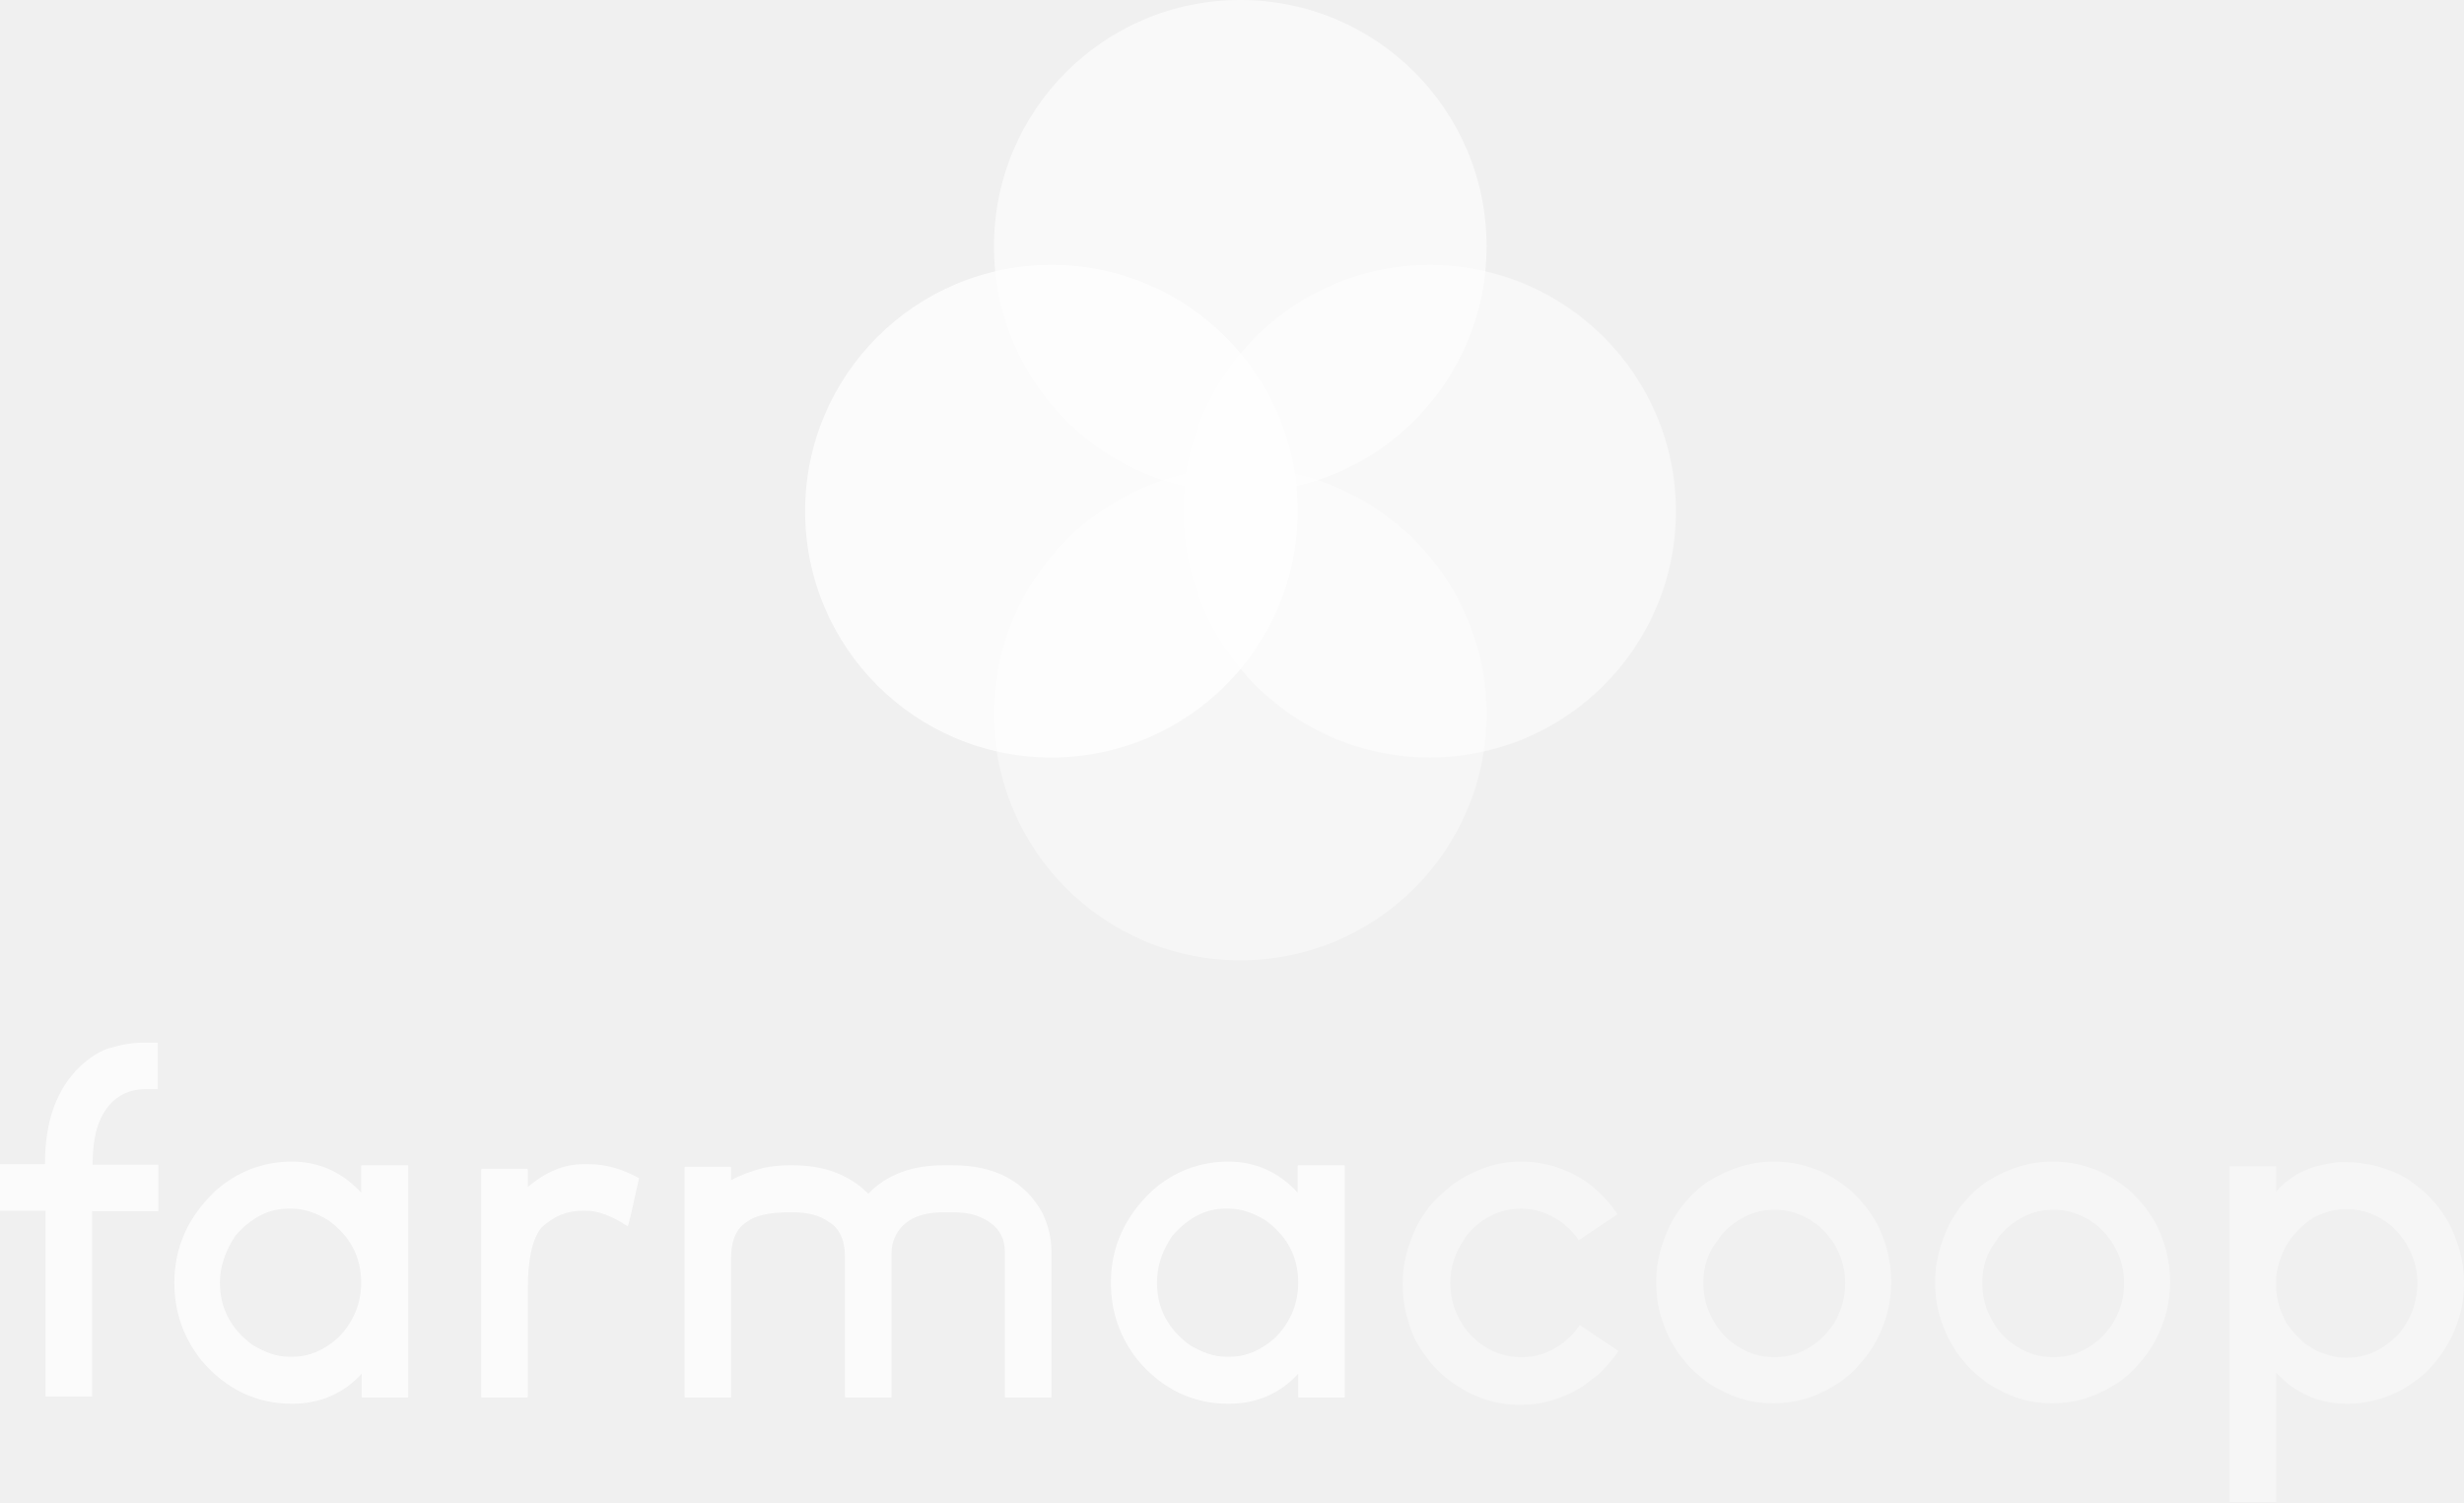
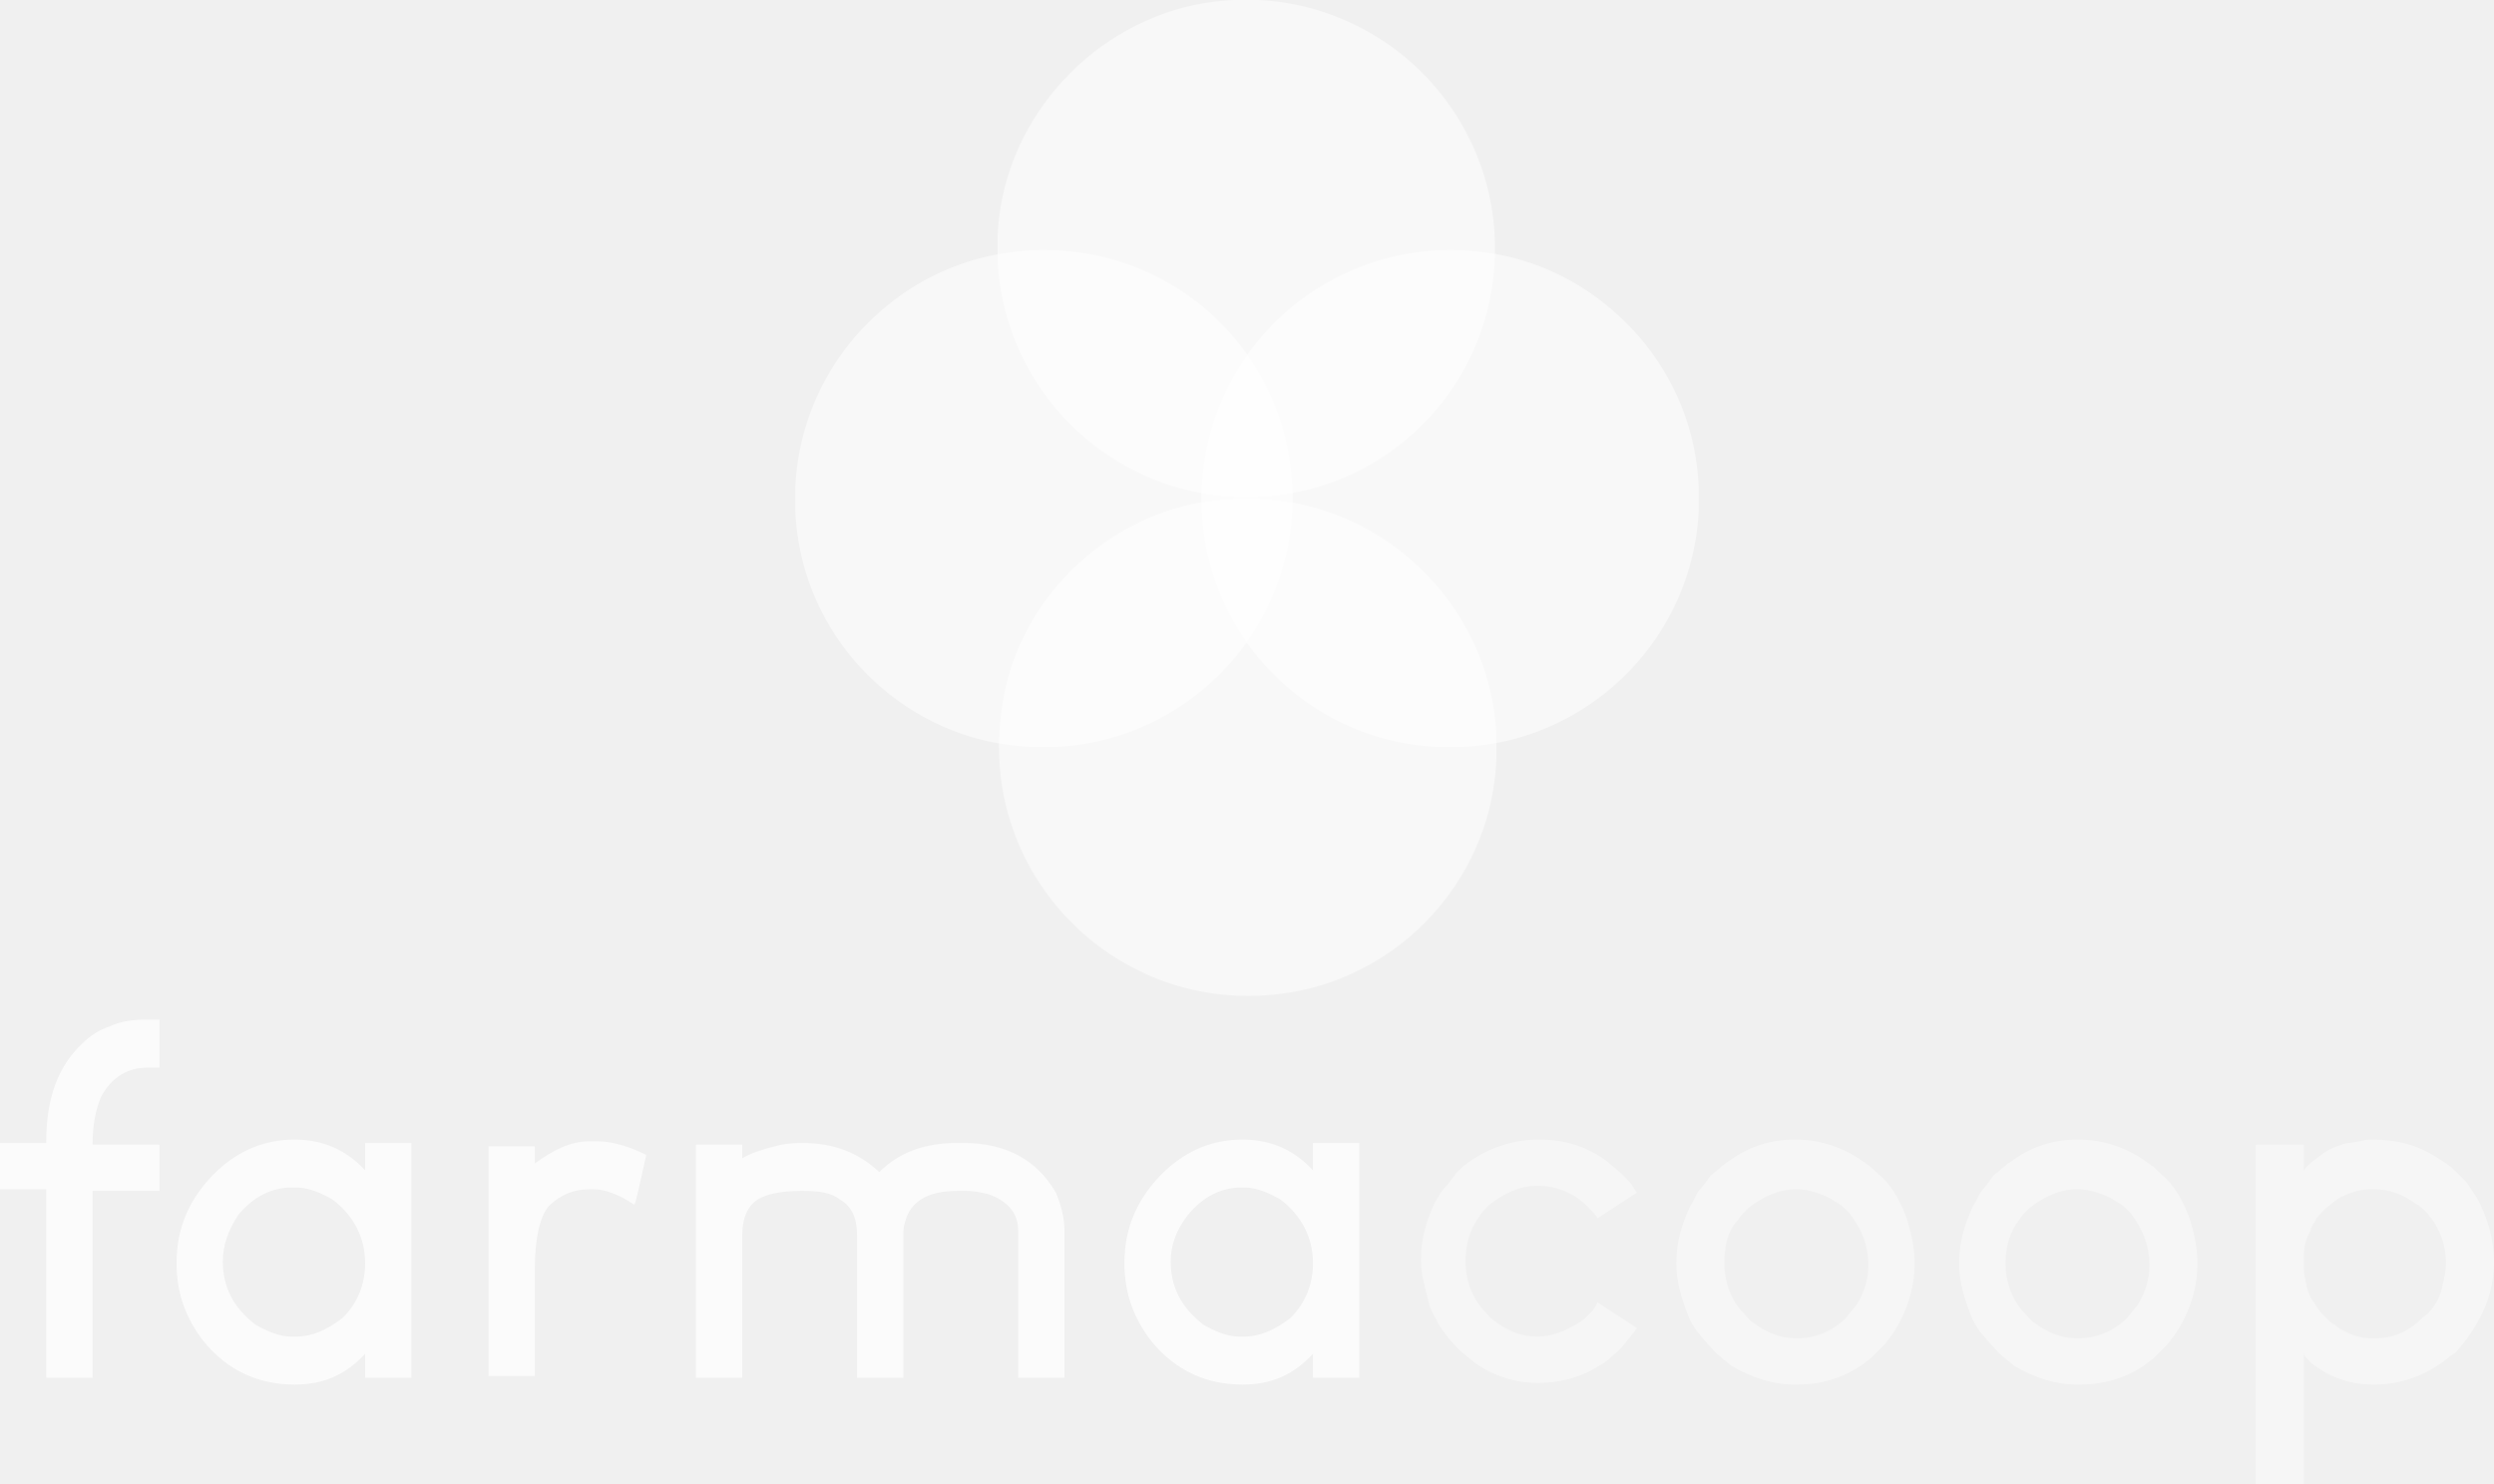
- <svg xmlns="http://www.w3.org/2000/svg" version="1.1" id="Capa_1" x="0px" y="0px" viewBox="0 0 476.2 290.4" style="enable-background:new 0 0 476.2 290.4;" xml:space="preserve">
-   <defs id="defs37" />
+ <svg xmlns="http://www.w3.org/2000/svg" xmlns:xlink="http://www.w3.org/1999/xlink" version="1.1" id="Layer_1" x="0px" y="0px" viewBox="0 0 145.5 86.6" style="enable-background:new 0 0 145.5 86.6;" xml:space="preserve">
+   <defs id="defs163" />
  <style type="text/css" id="style2">
- 	.st0{opacity:0.75;fill:#0078BF;}
- 	.st1{opacity:0.4;fill:#0078BF;}
- 	.st2{opacity:0.5;fill:#0078BF;}
- 	.st3{opacity:0.6;fill:#0078BF;}
+ 	.st0{opacity:0.75;}
+ 	.st1{clip-path:url(#SVGID_2_);fill:#00ADCA;}
+ 	.st2{clip-path:url(#SVGID_4_);fill:#00ADCA;}
+ 	.st3{clip-path:url(#SVGID_6_);fill:#00ADCA;}
+ 	.st4{clip-path:url(#SVGID_8_);fill:#00ADCA;}
+ 	.st5{clip-path:url(#SVGID_10_);fill:#00ADCA;}
+ 	.st6{opacity:0.4;}
+ 	.st7{clip-path:url(#SVGID_12_);fill:#00ADCA;}
+ 	.st8{clip-path:url(#SVGID_14_);fill:#00ADCA;}
+ 	.st9{clip-path:url(#SVGID_16_);fill:#00ADCA;}
+ 	.st10{clip-path:url(#SVGID_18_);fill:#00ADCA;}
+ 	.st11{opacity:0.5;}
+ 	.st12{clip-path:url(#SVGID_20_);fill:#00ADCA;}
+ 	.st13{clip-path:url(#SVGID_22_);fill:#00ADCA;}
+ 	.st14{clip-path:url(#SVGID_24_);fill:#00ADCA;}
+ 	.st15{clip-path:url(#SVGID_26_);fill:#00ADCA;}
</style>
-   <g id="g32" style="fill:#ffffff">
-     <g id="g22" style="fill:#ffffff">
-       <path class="st0" d="M27.8,201.5h2.7l0,0v9l0,0h-2.3c-4,0-6.9,1.9-8.7,5.6c-1.1,2.3-1.6,5.3-1.6,9h12.7l0,0v9l0,0H17.8v35.8l0,0    h-9v-35.9H0l0,0v-9l0,0h8.7v-0.2c0-8.2,2.3-14.4,6.8-18.7c1.7-1.6,3.4-2.7,5.2-3.4C23,202,25.4,201.5,27.8,201.5z" id="path4" style="fill:#ffffff" />
-       <path class="st0" d="M56.4,224.5c5.2,0,9.7,2,13.4,6v-5.2l0.1-0.1h8.9l0.1,0.1v44.7l-0.1,0.1H70l-0.1-0.1v-4.5    c-3.5,3.8-8,5.8-13.5,5.8h0c-6.8,0-12.7-2.8-17.4-8.3c-3.6-4.5-5.3-9.5-5.3-15.1v0c0-6.9,2.7-12.8,8-17.8    C45.9,226.4,50.9,224.5,56.4,224.5z M42.5,247.9c0,4.9,2.1,9,6.4,12.1c2.4,1.4,4.6,2.2,6.8,2.2h1c3,0,5.9-1.2,8.7-3.7    c2.9-3,4.4-6.5,4.4-10.6v0c0-5-2.1-9-6.4-12.1c-2.3-1.4-4.7-2.2-6.9-2.2h-0.8c-3.8,0-7.1,1.7-10.2,5.2    C43.6,241.7,42.5,244.7,42.5,247.9z" id="path6" style="fill:#ffffff" />
-       <path class="st0" d="M112.7,225h1.2c3.1,0,6.3,0.9,9.6,2.7v0c-1.3,5.9-2,9.1-2.2,9.3c-3-2-5.7-3-8-3h-0.8c-3,0-5.6,1.1-7.9,3.3    c-1.7,2.1-2.6,6.1-2.6,11.9V270l-0.1,0.1h-8.8l-0.1-0.1v-44l0.1-0.1h8.8l0.1,0.1v3.4C105.6,226.4,109.1,225,112.7,225z" id="path8" style="fill:#ffffff" />
-       <path class="st0" d="M152.7,225.2h0.4c6.1,0,11,1.8,14.7,5.5c3.6-3.7,8.5-5.5,14.7-5.5h1.5c8.3,0,14.1,3.1,17.5,9.3    c1.1,2.4,1.7,4.8,1.7,7.2V270l-0.1,0.1h-8.8l-0.1-0.1v-28.1c0-3.4-1.9-5.7-5.6-7c-1.2-0.4-2.6-0.6-4.4-0.6h-1.8    c-4.9,0-8,1.6-9.5,4.9c-0.4,0.9-0.6,1.9-0.6,3V270l-0.1,0.1h-8.8l-0.1-0.1v-27.1c0-3.3-1.1-5.6-3.2-6.8c-1.7-1.2-3.9-1.8-6.8-1.8    h-0.8c-3.8,0-6.5,0.6-8.1,1.8c-2.1,1.3-3.1,3.6-3.1,6.9v27l-0.1,0.1h-8.8l-0.1-0.1v-44.4l0.1-0.1h8.8l0.1,0.1v2.5h0    c1.6-0.9,3.7-1.7,6.3-2.4C149.1,225.4,150.7,225.2,152.7,225.2z" id="path10" style="fill:#ffffff" />
-       <path class="st0" d="M237.4,224.5c5.2,0,9.7,2,13.4,6v-5.2l0.1-0.1h8.9l0.1,0.1v44.7l-0.1,0.1H251l-0.1-0.1v-4.5    c-3.5,3.8-8,5.8-13.5,5.8h0c-6.8,0-12.7-2.8-17.4-8.3c-3.6-4.5-5.3-9.5-5.3-15.1v0c0-6.9,2.7-12.8,8-17.8    C226.9,226.4,231.9,224.5,237.4,224.5z M223.6,247.9c0,4.9,2.1,9,6.4,12.1c2.4,1.4,4.6,2.2,6.8,2.2h1c3,0,5.9-1.2,8.7-3.7    c2.9-3,4.4-6.5,4.4-10.6v0c0-5-2.1-9-6.4-12.1c-2.3-1.4-4.7-2.2-6.9-2.2h-0.8c-3.8,0-7.1,1.7-10.2,5.2    C224.6,241.7,223.6,244.7,223.6,247.9z" id="path12" style="fill:#ffffff" />
-       <path class="st1" d="M293.9,224.5L293.9,224.5c4.8,0,9.2,1.4,13.2,4.3c0.8,0.6,1.6,1.3,2.5,2.2c1.2,1.2,1.9,2.1,2.3,2.7    c0.5,0.6,0.7,1,0.7,1l-7.5,5h0c-0.3-0.6-1-1.3-1.8-2.2c-2.8-2.6-5.9-3.9-9.4-3.9c-3.3,0-6.4,1.2-9.1,3.7c-1,1-1.6,1.7-1.8,2.2    c-1.8,2.6-2.7,5.4-2.7,8.5c0,3.4,1.1,6.5,3.2,9.2c0.7,0.8,1.4,1.5,2.2,2.2c2.5,1.9,5.3,2.9,8.3,2.9c2.8,0,5.3-0.8,7.7-2.5    c0.5-0.3,1.3-1,2.2-1.9c0.5-0.6,1-1.2,1.4-1.8h0l7.5,5c-0.5,0.8-1.3,1.8-2.2,2.8c-1.1,1.2-1.8,1.9-2.3,2.2c-1,0.8-1.9,1.5-2.7,2    c-3.7,2.3-7.6,3.4-11.6,3.4h-0.4c-4.3,0-8.4-1.3-12.2-3.8c-0.8-0.5-1.4-1-2.1-1.5c-1.2-1.1-2-1.9-2.6-2.6    c-1.3-1.5-2.1-2.8-2.7-3.8c-0.6-1-1.2-2.3-1.7-4c-0.8-2.5-1.2-4.9-1.2-7.2v-0.8c0-3.5,0.9-7,2.6-10.6c0.5-1,1.1-2,1.8-3    c0.5-0.7,1.3-1.7,2.4-2.8c1.3-1.2,2.3-2.1,3.2-2.7C285.2,225.9,289.4,224.5,293.9,224.5z" id="path14" style="fill:#ffffff" />
-       <path class="st1" d="M342.8,224.5c5.1,0,9.8,1.6,14,4.9c0.6,0.4,1.4,1.2,2.5,2.3c2.2,2.4,3.7,4.9,4.6,7.4c1.1,2.8,1.6,5.7,1.6,8.8    c0,3.9-1,7.7-2.9,11.3c-0.7,1.2-1.5,2.5-2.7,3.9c-1.2,1.4-2.2,2.4-3,3c-0.8,0.7-1.6,1.3-2.4,1.7c-3.7,2.3-7.6,3.4-11.6,3.4h-0.4    c-4.3,0-8.3-1.3-12.2-3.8c-0.8-0.6-1.4-1.1-2-1.6c-1.2-1-2.1-1.9-2.6-2.6c-0.7-0.8-1.3-1.6-1.8-2.4c-0.6-1-1.2-2-1.6-2.9    c-1.5-3.3-2.2-6.5-2.2-9.7v-0.7c0-3.5,0.9-7,2.6-10.6c0.5-1,1.1-2,1.8-3c0.5-0.8,1.3-1.7,2.4-2.9c1.5-1.4,2.6-2.3,3.3-2.7    C334.1,225.9,338.3,224.5,342.8,224.5z M329.2,248c0,3.4,1.1,6.5,3.3,9.3c1,1.1,1.7,1.8,2.3,2.2c2.5,1.9,5.2,2.8,8.1,2.8    c3.6,0,6.7-1.3,9.5-4c1.1-1.2,1.9-2.2,2.3-3c1.3-2.3,1.9-4.7,1.9-7.2v-0.1c0-3.6-1.2-6.8-3.7-9.7c-1.1-1.1-1.8-1.8-2.2-1.9    c-0.5-0.4-1-0.8-1.5-1c-2-1.1-4.1-1.6-6.3-1.6c-3.3,0-6.3,1.2-9.1,3.7c-1,1-1.6,1.7-1.8,2.2C330.1,242,329.2,244.8,329.2,248z" id="path16" style="fill:#ffffff" />
-       <path class="st1" d="M396.7,224.5c5.1,0,9.8,1.6,14,4.9c0.6,0.4,1.4,1.2,2.5,2.3c2.2,2.4,3.7,4.9,4.6,7.4c1.1,2.8,1.6,5.7,1.6,8.8    c0,3.9-1,7.7-2.9,11.3c-0.7,1.2-1.5,2.5-2.7,3.9c-1.2,1.4-2.2,2.4-3,3c-0.8,0.7-1.6,1.3-2.4,1.7c-3.7,2.3-7.6,3.4-11.6,3.4h-0.4    c-4.3,0-8.3-1.3-12.2-3.8c-0.8-0.6-1.4-1.1-2-1.6c-1.2-1-2.1-1.9-2.6-2.6c-0.7-0.8-1.3-1.6-1.8-2.4c-0.6-1-1.2-2-1.6-2.9    c-1.5-3.3-2.2-6.5-2.2-9.7v-0.7c0-3.5,0.9-7,2.6-10.6c0.5-1,1.1-2,1.8-3c0.5-0.8,1.3-1.7,2.4-2.9c1.5-1.4,2.6-2.3,3.3-2.7    C387.9,225.9,392.1,224.5,396.7,224.5z M383.1,248c0,3.4,1.1,6.5,3.3,9.3c1,1.1,1.7,1.8,2.3,2.2c2.5,1.9,5.2,2.8,8.1,2.8    c3.6,0,6.7-1.3,9.5-4c1.1-1.2,1.9-2.2,2.3-3c1.3-2.3,1.9-4.7,1.9-7.2v-0.1c0-3.6-1.2-6.8-3.7-9.7c-1.1-1.1-1.8-1.8-2.2-1.9    c-0.5-0.4-1-0.8-1.5-1c-2-1.1-4.1-1.6-6.3-1.6c-3.3,0-6.3,1.2-9.1,3.7c-1,1-1.6,1.7-1.8,2.2C384,242,383.1,244.8,383.1,248z" id="path18" style="fill:#ffffff" />
-       <path class="st1" d="M453.1,224.6c4.5,0,8.6,1.1,12.2,3.3c1,0.6,2.1,1.5,3.5,2.7c1.2,1.2,1.9,2,2.2,2.4c0.8,1,1.4,1.9,2,2.9    c2.1,3.8,3.2,7.8,3.2,12.1c0,5.2-1.6,9.9-4.8,14.3c-0.4,0.6-1.2,1.5-2.4,2.8l-0.8,0.7c-4.4,3.7-9.3,5.5-14.7,5.5    c-3.9,0-7.5-1.1-10.7-3.4c-0.6-0.4-1.4-1.1-2.4-2.1l-0.5-0.5v25h-9l0,0v-64.9l0,0h9v4.9c1.1-1.2,1.8-1.9,2.1-2    c0.9-0.7,1.8-1.3,2.4-1.6c1-0.5,1.9-0.9,2.9-1.2c0.7-0.2,2-0.5,3.8-0.8C451.7,224.6,452.3,224.6,453.1,224.6z M439.9,247.1v1.9    c0,0.9,0.2,2.1,0.7,3.8c0.4,1,0.8,2,1.2,2.8c0.5,0.7,1.1,1.5,2,2.5c1,1,1.6,1.6,2,1.8c0.8,0.5,1.4,0.9,2,1.2    c2,0.8,3.7,1.3,5.3,1.3h0.6c2.8,0,5.4-0.9,7.9-2.8c0.4-0.3,1.1-0.9,1.9-1.7c1.5-1.8,2.5-3.6,3-5.4c0.4-1.4,0.7-2.9,0.7-4.4    c0-3.6-1.2-6.8-3.5-9.6c-1-1.1-1.6-1.7-1.8-1.8c-2.5-2-5.3-3-8.3-3h-0.4c-1.7,0-3.5,0.4-5.4,1.3c-1,0.4-2,1.2-3.2,2.3    c-1.1,1.1-1.8,1.9-2.1,2.4c-0.5,0.7-0.8,1.4-1.1,1.9c-0.3,0.6-0.6,1.4-0.9,2.3C440.1,245.3,439.9,246.4,439.9,247.1z" id="path20" style="fill:#ffffff" />
+   <g class="st0" id="g14" style="fill:#ffffff">
+     <g id="g12" style="fill:#ffffff">
+       <defs id="defs5">
+         <rect id="SVGID_1_" y="59.5" width="9.3" height="21" />
+       </defs>
+       <clipPath id="SVGID_2_">
+         <use xlink:href="#SVGID_1_" style="overflow:visible;" id="use7" />
+       </clipPath>
+       <path class="st1" d="M8.5,59.5h0.8l0,0v2.8l0,0H8.6c-1.2,0-2.1,0.6-2.7,1.7c-0.3,0.7-0.5,1.6-0.5,2.8h3.9l0,0v2.7l0,0H5.4v10.9    l0,0H2.7v-11H0l0,0v-2.7l0,0h2.7v-0.1c0-2.5,0.7-4.4,2.1-5.7c0.5-0.5,1-0.8,1.6-1C7,59.6,7.8,59.5,8.5,59.5" clip-path="url(#SVGID_2_)" id="path10" style="fill:#ffffff" />
    </g>
-     <circle class="st0" cx="203.2" cy="98.8" r="47.6" id="circle24" style="fill:#ffffff" />
-     <circle class="st2" cx="276.3" cy="98.8" r="47.6" id="circle26" style="fill:#ffffff" />
-     <path class="st3" d="M287.3,47.6c0,26.3-21.3,47.6-47.6,47.6c-26.3,0-47.6-21.3-47.6-47.6c0-26.3,21.3-47.6,47.6-47.6   C266,0,287.3,21.3,287.3,47.6z" id="path28" style="fill:#ffffff" />
-     <circle class="st1" cx="239.7" cy="138" r="47.6" id="circle30" style="fill:#ffffff" />
+   </g>
+   <g class="st0" id="g26" style="fill:#ffffff">
+     <g id="g24" style="fill:#ffffff">
+       <defs id="defs17">
+         <rect id="SVGID_3_" x="10.2" y="66.5" width="13.9" height="14.3" />
+       </defs>
+       <clipPath id="SVGID_4_">
+         <use xlink:href="#SVGID_3_" style="overflow:visible;" id="use19" />
+       </clipPath>
+       <path class="st2" d="M17.2,66.5c1.6,0,3,0.6,4.1,1.8v-1.6l0,0h2.7l0,0v13.7l0,0h-2.7l0,0V79c-1.1,1.2-2.4,1.8-4.1,1.8h0    c-2.1,0-3.9-0.8-5.3-2.5c-1.1-1.4-1.6-2.9-1.6-4.6v0c0-2.1,0.8-3.9,2.4-5.4C14,67.1,15.5,66.5,17.2,66.5 M13,73.6    c0,1.5,0.6,2.7,1.9,3.7c0.7,0.4,1.4,0.7,2.1,0.7h0.3c0.9,0,1.8-0.4,2.7-1.1c0.9-0.9,1.3-2,1.3-3.2v0c0-1.5-0.7-2.8-1.9-3.7    c-0.7-0.4-1.4-0.7-2.1-0.7H17c-1.1,0-2.2,0.5-3.1,1.6C13.3,71.8,13,72.7,13,73.6" clip-path="url(#SVGID_4_)" id="path22" style="fill:#ffffff" />
+     </g>
+   </g>
+   <g class="st0" id="g38" style="fill:#ffffff">
+     <g id="g36" style="fill:#ffffff">
+       <defs id="defs29">
+         <rect id="SVGID_5_" x="28.5" y="66.6" width="9.3" height="13.8" />
+       </defs>
+       <clipPath id="SVGID_6_">
+         <use xlink:href="#SVGID_5_" style="overflow:visible;" id="use31" />
+       </clipPath>
+       <path class="st3" d="M34.4,66.6h0.4c0.9,0,1.9,0.3,2.9,0.8v0c-0.4,1.8-0.6,2.8-0.7,2.9c-0.9-0.6-1.7-0.9-2.4-0.9h-0.2    c-0.9,0-1.7,0.3-2.4,1c-0.5,0.6-0.8,1.9-0.8,3.6v6.3l0,0h-2.7l0,0V66.9l0,0h2.7l0,0v1C32.3,67.1,33.3,66.6,34.4,66.6" clip-path="url(#SVGID_6_)" id="path34" style="fill:#ffffff" />
+     </g>
+   </g>
+   <g class="st0" id="g50" style="fill:#ffffff">
+     <g id="g48" style="fill:#ffffff">
+       <defs id="defs41">
+         <rect id="SVGID_7_" x="40.4" y="66.7" width="21.7" height="13.7" />
+       </defs>
+       <clipPath id="SVGID_8_">
+         <use xlink:href="#SVGID_7_" style="overflow:visible;" id="use43" />
+       </clipPath>
+       <path class="st4" d="M46.7,66.7h0.1c1.9,0,3.3,0.6,4.5,1.7c1.1-1.1,2.6-1.7,4.5-1.7h0.4c2.5,0,4.3,1,5.4,2.9    c0.3,0.7,0.5,1.5,0.5,2.2v8.6l0,0h-2.7l0,0v-8.6c0-1-0.6-1.7-1.7-2.1c-0.4-0.1-0.8-0.2-1.3-0.2h-0.6c-1.5,0-2.5,0.5-2.9,1.5    c-0.1,0.3-0.2,0.6-0.2,0.9v8.5l0,0h-2.7l0,0v-8.3c0-1-0.3-1.7-1-2.1c-0.5-0.4-1.2-0.5-2.1-0.5h-0.2c-1.2,0-2,0.2-2.5,0.5    c-0.6,0.4-0.9,1.1-0.9,2.1v8.3l0,0h-2.7l0,0V66.8l0,0h2.7l0,0v0.8h0c0.5-0.3,1.1-0.5,1.9-0.7C45.5,66.8,46.1,66.7,46.7,66.7" clip-path="url(#SVGID_8_)" id="path46" style="fill:#ffffff" />
+     </g>
+   </g>
+   <g class="st0" id="g62" style="fill:#ffffff">
+     <g id="g60" style="fill:#ffffff">
+       <defs id="defs53">
+         <rect id="SVGID_9_" x="65.5" y="66.5" width="13.9" height="14.3" />
+       </defs>
+       <clipPath id="SVGID_10_">
+         <use xlink:href="#SVGID_9_" style="overflow:visible;" id="use55" />
+       </clipPath>
+       <path class="st5" d="M72.5,66.5c1.6,0,3,0.6,4.1,1.8v-1.6l0,0h2.7l0,0v13.7l0,0h-2.7l0,0V79c-1.1,1.2-2.4,1.8-4.1,1.8h0    c-2.1,0-3.9-0.8-5.3-2.5c-1.1-1.4-1.6-2.9-1.6-4.6v0c0-2.1,0.8-3.9,2.4-5.4C69.3,67.1,70.8,66.5,72.5,66.5 M68.3,73.6    c0,1.5,0.6,2.7,1.9,3.7c0.7,0.4,1.4,0.7,2.1,0.7h0.3c0.9,0,1.8-0.4,2.7-1.1c0.9-0.9,1.3-2,1.3-3.2v0c0-1.5-0.7-2.8-1.9-3.7    c-0.7-0.4-1.4-0.7-2.1-0.7h-0.2c-1.1,0-2.2,0.5-3.1,1.6C68.6,71.8,68.3,72.7,68.3,73.6" clip-path="url(#SVGID_10_)" id="path58" style="fill:#ffffff" />
+     </g>
+   </g>
+   <g class="st6" id="g74" style="fill:#ffffff">
+     <g id="g72" style="fill:#ffffff">
+       <defs id="defs65">
+         <rect id="SVGID_11_" x="82.8" y="66.5" width="12.7" height="14.3" />
+       </defs>
+       <clipPath id="SVGID_12_">
+         <use xlink:href="#SVGID_11_" style="overflow:visible;" id="use67" />
+       </clipPath>
+       <path class="st7" d="M89.8,66.5L89.8,66.5c1.5,0,2.8,0.4,4,1.3c0.2,0.2,0.5,0.4,0.8,0.7c0.4,0.4,0.6,0.6,0.7,0.8    c0.1,0.2,0.2,0.3,0.2,0.3l-2.3,1.5h0c-0.1-0.2-0.3-0.4-0.6-0.7c-0.8-0.8-1.8-1.2-2.9-1.2c-1,0-1.9,0.4-2.8,1.1    c-0.3,0.3-0.5,0.5-0.6,0.7c-0.6,0.8-0.8,1.7-0.8,2.6c0,1,0.3,2,1,2.8c0.2,0.2,0.4,0.5,0.7,0.7c0.8,0.6,1.6,0.9,2.5,0.9    c0.8,0,1.6-0.3,2.4-0.8c0.2-0.1,0.4-0.3,0.7-0.6c0.2-0.2,0.3-0.4,0.4-0.6h0l2.3,1.5c-0.2,0.3-0.4,0.5-0.7,0.9    c-0.3,0.4-0.6,0.6-0.7,0.7c-0.3,0.3-0.6,0.5-0.8,0.6c-1.1,0.7-2.3,1-3.5,1h-0.1c-1.3,0-2.6-0.4-3.7-1.2c-0.2-0.2-0.4-0.3-0.6-0.5    c-0.4-0.3-0.6-0.6-0.8-0.8c-0.4-0.5-0.7-0.9-0.8-1.2c-0.2-0.3-0.4-0.7-0.5-1.2c-0.2-0.8-0.4-1.5-0.4-2.2v-0.2    c0-1.1,0.3-2.1,0.8-3.2c0.2-0.3,0.3-0.6,0.6-0.9c0.2-0.2,0.4-0.5,0.7-0.9c0.4-0.4,0.7-0.6,1-0.8C87.1,66.9,88.4,66.5,89.8,66.5" clip-path="url(#SVGID_12_)" id="path70" style="fill:#ffffff" />
+     </g>
+   </g>
+   <g class="st6" id="g86" style="fill:#ffffff">
+     <g id="g84" style="fill:#ffffff">
+       <defs id="defs77">
+         <rect id="SVGID_13_" x="97.8" y="66.5" width="13.9" height="14.3" />
+       </defs>
+       <clipPath id="SVGID_14_">
+         <use xlink:href="#SVGID_13_" style="overflow:visible;" id="use79" />
+       </clipPath>
+       <path class="st8" d="M104.7,66.5c1.6,0,3,0.5,4.3,1.5c0.2,0.1,0.4,0.4,0.8,0.7c0.7,0.7,1.1,1.5,1.4,2.3c0.3,0.9,0.5,1.8,0.5,2.7    c0,1.2-0.3,2.4-0.9,3.5c-0.2,0.4-0.5,0.8-0.8,1.2c-0.4,0.4-0.7,0.7-0.9,0.9c-0.3,0.2-0.5,0.4-0.7,0.5c-1.1,0.7-2.3,1-3.6,1h-0.1    c-1.3,0-2.5-0.4-3.7-1.1c-0.2-0.2-0.4-0.3-0.6-0.5c-0.4-0.3-0.6-0.6-0.8-0.8c-0.2-0.2-0.4-0.5-0.6-0.7c-0.2-0.3-0.4-0.6-0.5-0.9    c-0.4-1-0.7-2-0.7-3v-0.2c0-1.1,0.3-2.1,0.8-3.2c0.2-0.3,0.3-0.6,0.5-0.9c0.2-0.2,0.4-0.5,0.7-0.9c0.5-0.4,0.8-0.7,1-0.8    C102,66.9,103.3,66.5,104.7,66.5 M100.6,73.7c0,1,0.3,2,1,2.8c0.3,0.3,0.5,0.6,0.7,0.7c0.8,0.6,1.6,0.9,2.5,0.9    c1.1,0,2.1-0.4,2.9-1.2c0.3-0.4,0.6-0.7,0.7-0.9c0.4-0.7,0.6-1.4,0.6-2.2v0c0-1.1-0.4-2.1-1.1-3c-0.3-0.3-0.5-0.5-0.7-0.6    c-0.2-0.1-0.3-0.2-0.5-0.3c-0.6-0.3-1.3-0.5-1.9-0.5c-1,0-1.9,0.4-2.8,1.1c-0.3,0.3-0.5,0.5-0.6,0.7    C100.8,71.8,100.6,72.7,100.6,73.7" clip-path="url(#SVGID_14_)" id="path82" style="fill:#ffffff" />
+     </g>
+   </g>
+   <g class="st6" id="g98" style="fill:#ffffff">
+     <g id="g96" style="fill:#ffffff">
+       <defs id="defs89">
+         <rect id="SVGID_15_" x="114.3" y="66.5" width="13.9" height="14.3" />
+       </defs>
+       <clipPath id="SVGID_16_">
+         <use xlink:href="#SVGID_15_" style="overflow:visible;" id="use91" />
+       </clipPath>
+       <path class="st9" d="M121.2,66.5c1.6,0,3,0.5,4.3,1.5c0.2,0.1,0.4,0.4,0.8,0.7c0.7,0.7,1.1,1.5,1.4,2.3c0.3,0.9,0.5,1.8,0.5,2.7    c0,1.2-0.3,2.4-0.9,3.5c-0.2,0.4-0.5,0.8-0.8,1.2c-0.4,0.4-0.7,0.7-0.9,0.9c-0.3,0.2-0.5,0.4-0.7,0.5c-1.1,0.7-2.3,1-3.6,1h-0.1    c-1.3,0-2.5-0.4-3.7-1.1c-0.2-0.2-0.4-0.3-0.6-0.5c-0.4-0.3-0.6-0.6-0.8-0.8c-0.2-0.2-0.4-0.5-0.6-0.7c-0.2-0.3-0.4-0.6-0.5-0.9    c-0.4-1-0.7-2-0.7-3v-0.2c0-1.1,0.3-2.1,0.8-3.2c0.2-0.3,0.3-0.6,0.5-0.9c0.2-0.2,0.4-0.5,0.7-0.9c0.5-0.4,0.8-0.7,1-0.8    C118.5,66.9,119.8,66.5,121.2,66.5 M117,73.7c0,1,0.3,2,1,2.8c0.3,0.3,0.5,0.6,0.7,0.7c0.8,0.6,1.6,0.9,2.5,0.9    c1.1,0,2.1-0.4,2.9-1.2c0.3-0.4,0.6-0.7,0.7-0.9c0.4-0.7,0.6-1.4,0.6-2.2v0c0-1.1-0.4-2.1-1.1-3c-0.3-0.3-0.5-0.5-0.7-0.6    c-0.2-0.1-0.3-0.2-0.5-0.3c-0.6-0.3-1.3-0.5-1.9-0.5c-1,0-1.9,0.4-2.8,1.1c-0.3,0.3-0.5,0.5-0.6,0.7C117.3,71.8,117,72.7,117,73.7    " clip-path="url(#SVGID_16_)" id="path94" style="fill:#ffffff" />
+     </g>
+   </g>
+   <g class="st6" id="g110" style="fill:#ffffff">
+     <g id="g108" style="fill:#ffffff">
+       <defs id="defs101">
+         <rect id="SVGID_17_" x="131.6" y="66.5" width="13.9" height="20.1" />
+       </defs>
+       <clipPath id="SVGID_18_">
+         <use xlink:href="#SVGID_17_" style="overflow:visible;" id="use103" />
+       </clipPath>
+       <path class="st10" d="M138.4,66.5c1.4,0,2.6,0.3,3.7,1c0.3,0.2,0.7,0.4,1.1,0.8c0.4,0.4,0.6,0.6,0.7,0.7c0.2,0.3,0.4,0.6,0.6,0.9    c0.6,1.1,1,2.4,1,3.7c0,1.6-0.5,3-1.5,4.4c-0.1,0.2-0.4,0.5-0.7,0.9l-0.3,0.2c-1.3,1.1-2.8,1.7-4.5,1.7c-1.2,0-2.3-0.3-3.3-1    c-0.2-0.1-0.4-0.3-0.7-0.6l-0.1-0.2v7.6h-2.8l0,0V66.8l0,0h2.8v1.5c0.3-0.4,0.6-0.6,0.6-0.6c0.3-0.2,0.5-0.4,0.7-0.5    c0.3-0.2,0.6-0.3,0.9-0.4c0.2-0.1,0.6-0.1,1.1-0.2C138,66.5,138.2,66.5,138.4,66.5 M134.4,73.4V74c0,0.3,0.1,0.7,0.2,1.2    c0.1,0.3,0.2,0.6,0.4,0.8c0.1,0.2,0.3,0.5,0.6,0.8c0.3,0.3,0.5,0.5,0.6,0.5c0.2,0.2,0.4,0.3,0.6,0.4c0.6,0.3,1.1,0.4,1.6,0.4h0.2    c0.9,0,1.7-0.3,2.4-0.9c0.1-0.1,0.3-0.3,0.6-0.5c0.5-0.5,0.8-1.1,0.9-1.7c0.1-0.4,0.2-0.9,0.2-1.3c0-1.1-0.4-2.1-1.1-2.9    c-0.3-0.3-0.5-0.5-0.6-0.5c-0.8-0.6-1.6-0.9-2.5-0.9h-0.1c-0.5,0-1.1,0.1-1.7,0.4c-0.3,0.1-0.6,0.4-1,0.7    c-0.3,0.3-0.6,0.6-0.6,0.7c-0.1,0.2-0.3,0.4-0.3,0.6c-0.1,0.2-0.2,0.4-0.3,0.7C134.4,72.9,134.4,73.2,134.4,73.4" clip-path="url(#SVGID_18_)" id="path106" style="fill:#ffffff" />
+     </g>
+   </g>
+   <g class="st11" id="g122" style="fill:#ffffff">
+     <g id="g120" style="fill:#ffffff">
+       <defs id="defs113">
+         <rect id="SVGID_19_" x="70" y="14.5" width="29.1" height="29.1" />
+       </defs>
+       <clipPath id="SVGID_20_">
+         <use xlink:href="#SVGID_19_" style="overflow:visible;" id="use115" />
+       </clipPath>
+       <path class="st12" d="M99,27.2c1.2,9.5-6.8,17.5-16.3,16.3c-6.5-0.8-11.7-6-12.5-12.5C69,21.5,77,13.5,86.5,14.7    C92.9,15.5,98.2,20.7,99,27.2" clip-path="url(#SVGID_20_)" id="path118" style="fill:#ffffff" />
+     </g>
+   </g>
+   <g class="st11" id="g134" style="fill:#ffffff">
+     <g id="g132" style="fill:#ffffff">
+       <defs id="defs125">
+         <rect id="SVGID_21_" x="46.4" y="14.5" width="29.1" height="29.1" />
+       </defs>
+       <clipPath id="SVGID_22_">
+         <use xlink:href="#SVGID_21_" style="overflow:visible;" id="use127" />
+       </clipPath>
+       <path class="st13" d="M75.3,27.2c1.2,9.5-6.8,17.5-16.3,16.3c-6.5-0.8-11.7-6-12.5-12.5c-1.2-9.5,6.8-17.5,16.3-16.3    C69.3,15.5,74.5,20.7,75.3,27.2" clip-path="url(#SVGID_22_)" id="path130" style="fill:#ffffff" />
+     </g>
+   </g>
+   <g class="st11" id="g146" style="fill:#ffffff">
+     <g id="g144" style="fill:#ffffff">
+       <defs id="defs137">
+         <rect id="SVGID_23_" x="58.2" width="29.1" height="29.1" />
+       </defs>
+       <clipPath id="SVGID_24_">
+         <use xlink:href="#SVGID_23_" style="overflow:visible;" id="use139" />
+       </clipPath>
+       <path class="st14" d="M70.8,0.1c9.5-1.2,17.5,6.8,16.3,16.3c-0.8,6.5-6,11.7-12.5,12.5c-9.5,1.2-17.5-6.8-16.3-16.3    C59.1,6.2,64.4,0.9,70.8,0.1" clip-path="url(#SVGID_24_)" id="path142" style="fill:#ffffff" />
+     </g>
+   </g>
+   <g class="st11" id="g158" style="fill:#ffffff">
+     <g id="g156" style="fill:#ffffff">
+       <defs id="defs149">
+         <rect id="SVGID_25_" x="58.2" y="29.1" width="29.1" height="29.1" />
+       </defs>
+       <clipPath id="SVGID_26_">
+         <use xlink:href="#SVGID_25_" style="overflow:visible;" id="use151" />
+       </clipPath>
+       <path class="st15" d="M70.8,29.2C80.4,28,88.4,36,87.2,45.5c-0.8,6.5-6,11.7-12.5,12.5c-9.5,1.2-17.5-6.8-16.3-16.3    C59.1,35.2,64.4,30,70.8,29.2" clip-path="url(#SVGID_26_)" id="path154" style="fill:#ffffff" />
+     </g>
  </g>
</svg>
